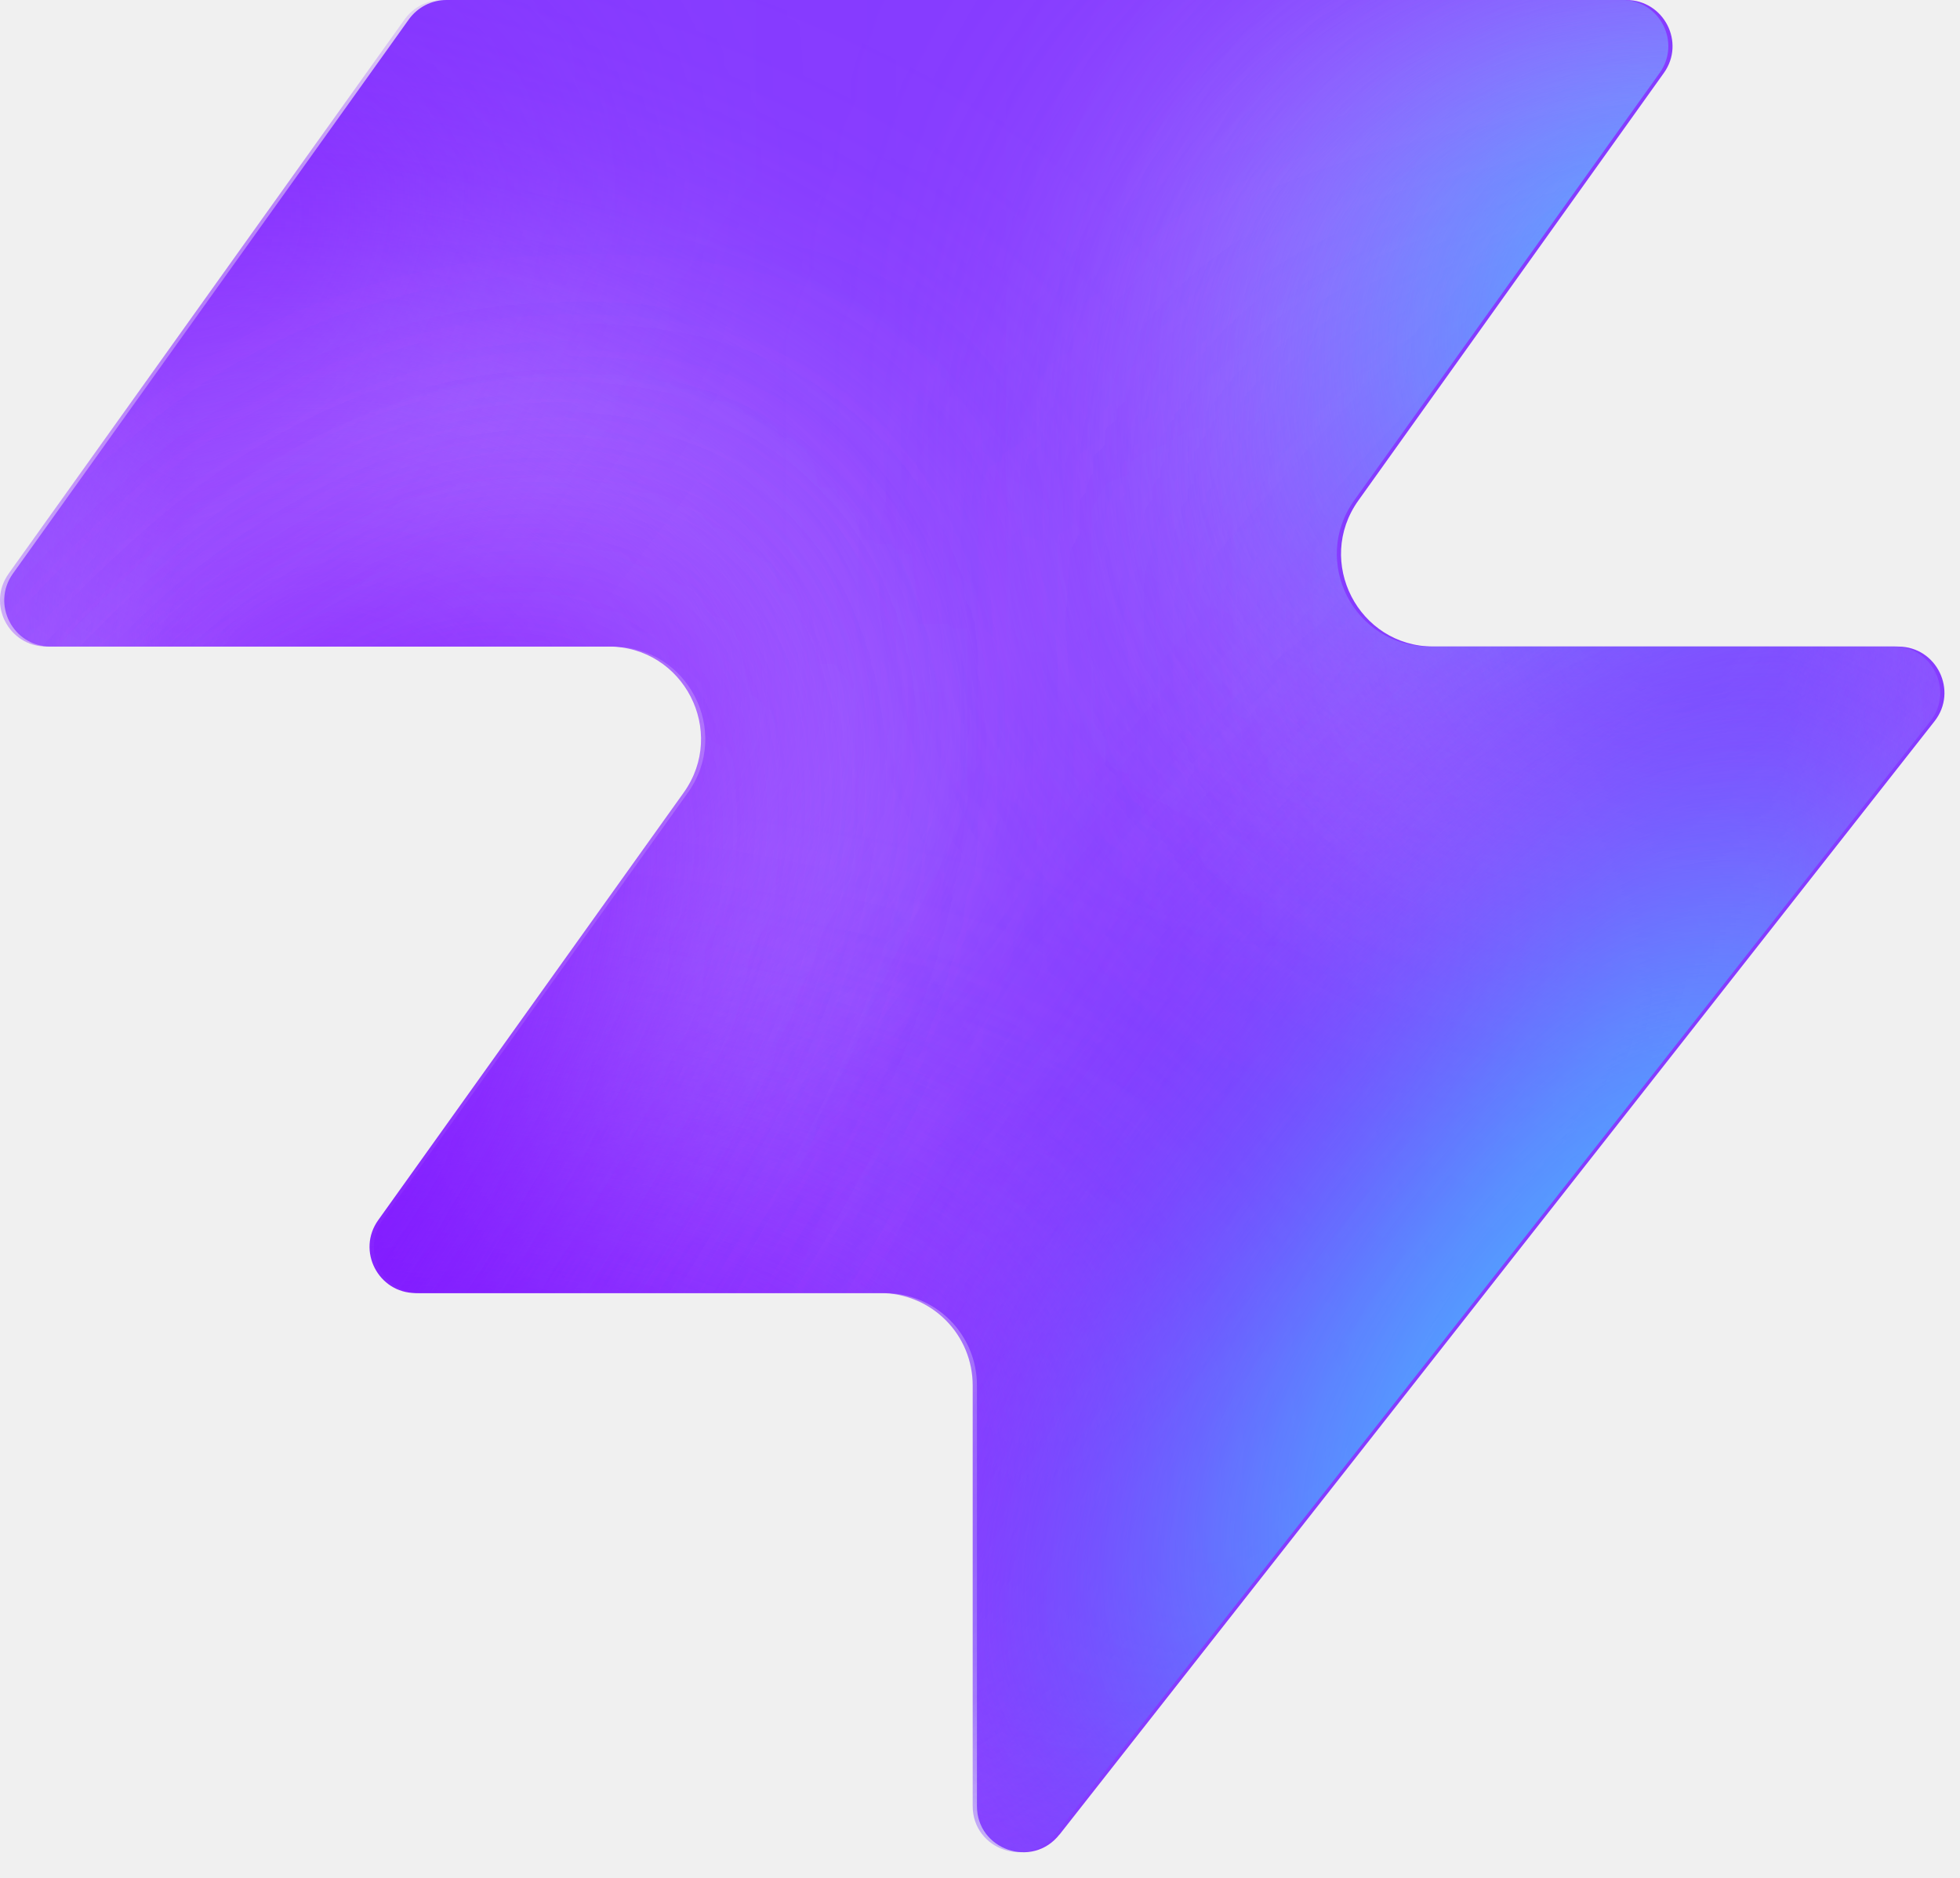
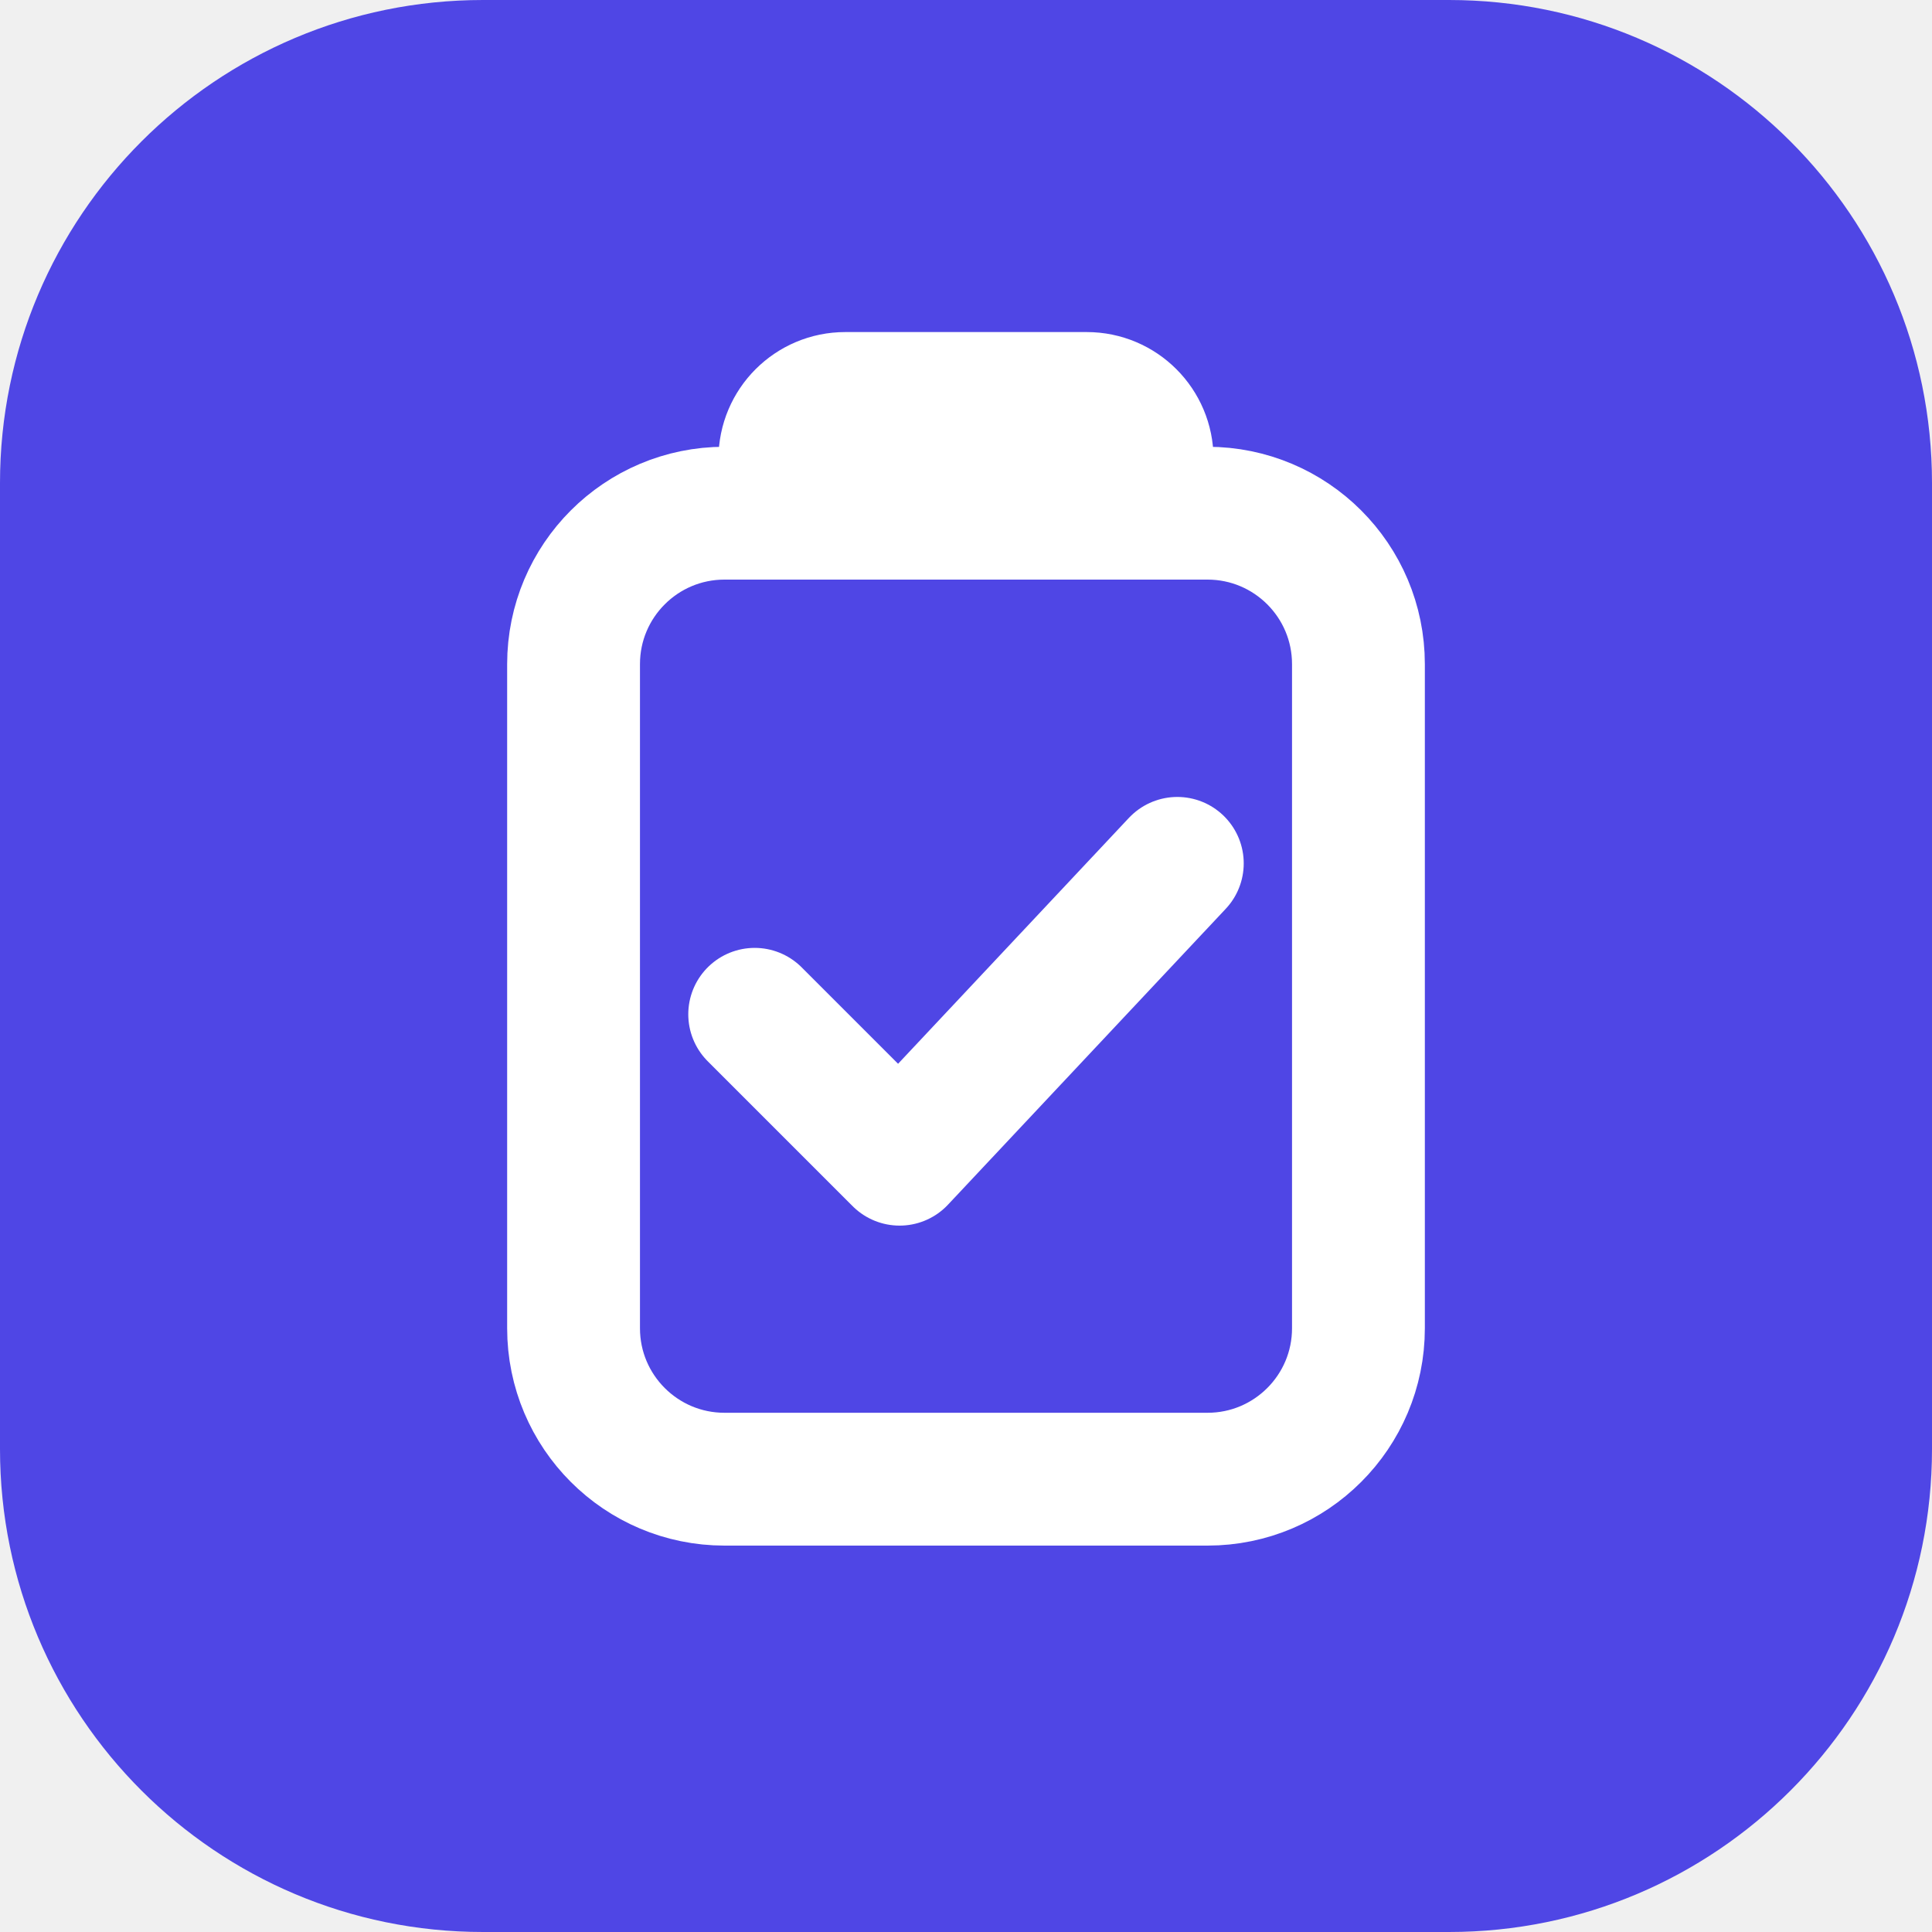
- <svg xmlns="http://www.w3.org/2000/svg" width="48" height="46" fill="none" viewBox="0 0 48 46">
-   <path fill="#863bff" d="M25.946 44.938c-.664.845-2.021.375-2.021-.698V33.937a2.26 2.26 0 0 0-2.262-2.262H10.287c-.92 0-1.456-1.04-.92-1.788l7.48-10.471c1.07-1.497 0-3.578-1.842-3.578H1.237c-.92 0-1.456-1.04-.92-1.788L10.013.474c.214-.297.556-.474.92-.474h28.894c.92 0 1.456 1.04.92 1.788l-7.48 10.471c-1.07 1.498 0 3.579 1.842 3.579h11.377c.943 0 1.473 1.088.89 1.83L25.947 44.94z" style="fill:#863bff;fill:color(display-p3 .525 .23 1);fill-opacity:1" />
-   <mask id="a" width="48" height="46" x="0" y="0" maskUnits="userSpaceOnUse" style="mask-type:alpha">
-     <path fill="#000" d="M25.842 44.938c-.664.844-2.021.375-2.021-.698V33.937a2.26 2.26 0 0 0-2.262-2.262H10.183c-.92 0-1.456-1.04-.92-1.788l7.48-10.471c1.07-1.498 0-3.579-1.842-3.579H1.133c-.92 0-1.456-1.04-.92-1.787L9.91.473c.214-.297.556-.474.92-.474h28.894c.92 0 1.456 1.04.92 1.788l-7.48 10.471c-1.07 1.498 0 3.578 1.842 3.578h11.377c.943 0 1.473 1.088.89 1.832L25.843 44.94z" style="fill:#000;fill-opacity:1" />
-   </mask>
-   <g mask="url(#a)">
-     <g filter="url(#b)">
-       <ellipse cx="5.508" cy="14.704" fill="#ede6ff" rx="5.508" ry="14.704" style="fill:#ede6ff;fill:color(display-p3 .927 .903 1);fill-opacity:1" transform="matrix(.00324 1 1 -.00324 -4.47 31.516)" />
-     </g>
-     <g filter="url(#c)">
-       <ellipse cx="10.399" cy="29.851" fill="#ede6ff" rx="10.399" ry="29.851" style="fill:#ede6ff;fill:color(display-p3 .927 .903 1);fill-opacity:1" transform="matrix(.00324 1 1 -.00324 -39.328 7.883)" />
-     </g>
-     <g filter="url(#d)">
-       <ellipse cx="5.508" cy="30.487" fill="#7e14ff" rx="5.508" ry="30.487" style="fill:#7e14ff;fill:color(display-p3 .492 .077 1);fill-opacity:1" transform="rotate(89.814 -25.913 -14.639)scale(1 -1)" />
-     </g>
-     <g filter="url(#e)">
-       <ellipse cx="5.508" cy="30.599" fill="#7e14ff" rx="5.508" ry="30.599" style="fill:#7e14ff;fill:color(display-p3 .492 .077 1);fill-opacity:1" transform="rotate(89.814 -32.644 -3.334)scale(1 -1)" />
-     </g>
-     <g filter="url(#f)">
-       <ellipse cx="5.508" cy="30.599" fill="#7e14ff" rx="5.508" ry="30.599" style="fill:#7e14ff;fill:color(display-p3 .492 .077 1);fill-opacity:1" transform="matrix(.00324 1 1 -.00324 -34.34 30.47)" />
-     </g>
-     <g filter="url(#g)">
-       <ellipse cx="14.072" cy="22.078" fill="#ede6ff" rx="14.072" ry="22.078" style="fill:#ede6ff;fill:color(display-p3 .927 .903 1);fill-opacity:1" transform="rotate(93.35 24.506 48.493)scale(-1 1)" />
-     </g>
-     <g filter="url(#h)">
-       <ellipse cx="3.47" cy="21.501" fill="#7e14ff" rx="3.47" ry="21.501" style="fill:#7e14ff;fill:color(display-p3 .492 .077 1);fill-opacity:1" transform="rotate(89.009 28.708 47.59)scale(-1 1)" />
-     </g>
-     <g filter="url(#i)">
-       <ellipse cx="3.47" cy="21.501" fill="#7e14ff" rx="3.47" ry="21.501" style="fill:#7e14ff;fill:color(display-p3 .492 .077 1);fill-opacity:1" transform="rotate(89.009 28.708 47.59)scale(-1 1)" />
-     </g>
-     <g filter="url(#j)">
-       <ellipse cx=".387" cy="8.972" fill="#7e14ff" rx="4.407" ry="29.108" style="fill:#7e14ff;fill:color(display-p3 .492 .077 1);fill-opacity:1" transform="rotate(39.51 .387 8.972)" />
-     </g>
-     <g filter="url(#k)">
-       <ellipse cx="47.523" cy="-6.092" fill="#7e14ff" rx="4.407" ry="29.108" style="fill:#7e14ff;fill:color(display-p3 .492 .077 1);fill-opacity:1" transform="rotate(37.892 47.523 -6.092)" />
-     </g>
-     <g filter="url(#l)">
-       <ellipse cx="41.412" cy="6.333" fill="#47bfff" rx="5.971" ry="9.665" style="fill:#47bfff;fill:color(display-p3 .28 .748 1);fill-opacity:1" transform="rotate(37.892 41.412 6.333)" />
-     </g>
-     <g filter="url(#m)">
-       <ellipse cx="-1.879" cy="38.332" fill="#7e14ff" rx="4.407" ry="29.108" style="fill:#7e14ff;fill:color(display-p3 .492 .077 1);fill-opacity:1" transform="rotate(37.892 -1.88 38.332)" />
-     </g>
-     <g filter="url(#n)">
-       <ellipse cx="-1.879" cy="38.332" fill="#7e14ff" rx="4.407" ry="29.108" style="fill:#7e14ff;fill:color(display-p3 .492 .077 1);fill-opacity:1" transform="rotate(37.892 -1.88 38.332)" />
-     </g>
-     <g filter="url(#o)">
-       <ellipse cx="35.651" cy="29.907" fill="#7e14ff" rx="4.407" ry="29.108" style="fill:#7e14ff;fill:color(display-p3 .492 .077 1);fill-opacity:1" transform="rotate(37.892 35.651 29.907)" />
-     </g>
-     <g filter="url(#p)">
-       <ellipse cx="38.418" cy="32.4" fill="#47bfff" rx="5.971" ry="15.297" style="fill:#47bfff;fill:color(display-p3 .28 .748 1);fill-opacity:1" transform="rotate(37.892 38.418 32.4)" />
-     </g>
+ <svg xmlns="http://www.w3.org/2000/svg" viewBox="0 0 32 32">
+   <rect width="32" height="32" rx="8" fill="#4f46e5" />
+   <g fill="none" stroke="#fff" stroke-width="2.2" stroke-linecap="round" stroke-linejoin="round">
+     <rect x="9.5" y="8.5" width="13" height="16" rx="2.5" />
+     <path d="M13 8.5V7.6a1 1 0 0 1 1-1h4a1 1 0 0 1 1 1v.9" />
+     <path d="m12.5 16.8 2.4 2.4 4.6-4.9" />
  </g>
-   <defs>
-     <filter id="b" width="60.045" height="41.654" x="-19.77" y="16.149" color-interpolation-filters="sRGB" filterUnits="userSpaceOnUse">
-       <feFlood flood-opacity="0" result="BackgroundImageFix" />
-       <feBlend in="SourceGraphic" in2="BackgroundImageFix" result="shape" />
-       <feGaussianBlur result="effect1_foregroundBlur_2002_17158" stdDeviation="7.659" />
-     </filter>
-     <filter id="c" width="90.34" height="51.437" x="-54.613" y="-7.533" color-interpolation-filters="sRGB" filterUnits="userSpaceOnUse">
-       <feFlood flood-opacity="0" result="BackgroundImageFix" />
-       <feBlend in="SourceGraphic" in2="BackgroundImageFix" result="shape" />
-       <feGaussianBlur result="effect1_foregroundBlur_2002_17158" stdDeviation="7.659" />
-     </filter>
-     <filter id="d" width="79.355" height="29.4" x="-49.64" y="2.03" color-interpolation-filters="sRGB" filterUnits="userSpaceOnUse">
-       <feFlood flood-opacity="0" result="BackgroundImageFix" />
-       <feBlend in="SourceGraphic" in2="BackgroundImageFix" result="shape" />
-       <feGaussianBlur result="effect1_foregroundBlur_2002_17158" stdDeviation="4.596" />
-     </filter>
-     <filter id="e" width="79.579" height="29.4" x="-45.045" y="20.029" color-interpolation-filters="sRGB" filterUnits="userSpaceOnUse">
-       <feFlood flood-opacity="0" result="BackgroundImageFix" />
-       <feBlend in="SourceGraphic" in2="BackgroundImageFix" result="shape" />
-       <feGaussianBlur result="effect1_foregroundBlur_2002_17158" stdDeviation="4.596" />
-     </filter>
-     <filter id="f" width="79.579" height="29.4" x="-43.513" y="21.178" color-interpolation-filters="sRGB" filterUnits="userSpaceOnUse">
-       <feFlood flood-opacity="0" result="BackgroundImageFix" />
-       <feBlend in="SourceGraphic" in2="BackgroundImageFix" result="shape" />
-       <feGaussianBlur result="effect1_foregroundBlur_2002_17158" stdDeviation="4.596" />
-     </filter>
-     <filter id="g" width="74.749" height="58.852" x="15.756" y="-17.901" color-interpolation-filters="sRGB" filterUnits="userSpaceOnUse">
-       <feFlood flood-opacity="0" result="BackgroundImageFix" />
-       <feBlend in="SourceGraphic" in2="BackgroundImageFix" result="shape" />
-       <feGaussianBlur result="effect1_foregroundBlur_2002_17158" stdDeviation="7.659" />
-     </filter>
-     <filter id="h" width="61.377" height="25.362" x="23.548" y="2.284" color-interpolation-filters="sRGB" filterUnits="userSpaceOnUse">
-       <feFlood flood-opacity="0" result="BackgroundImageFix" />
-       <feBlend in="SourceGraphic" in2="BackgroundImageFix" result="shape" />
-       <feGaussianBlur result="effect1_foregroundBlur_2002_17158" stdDeviation="4.596" />
-     </filter>
-     <filter id="i" width="61.377" height="25.362" x="23.548" y="2.284" color-interpolation-filters="sRGB" filterUnits="userSpaceOnUse">
-       <feFlood flood-opacity="0" result="BackgroundImageFix" />
-       <feBlend in="SourceGraphic" in2="BackgroundImageFix" result="shape" />
-       <feGaussianBlur result="effect1_foregroundBlur_2002_17158" stdDeviation="4.596" />
-     </filter>
-     <filter id="j" width="56.045" height="63.649" x="-27.636" y="-22.853" color-interpolation-filters="sRGB" filterUnits="userSpaceOnUse">
-       <feFlood flood-opacity="0" result="BackgroundImageFix" />
-       <feBlend in="SourceGraphic" in2="BackgroundImageFix" result="shape" />
-       <feGaussianBlur result="effect1_foregroundBlur_2002_17158" stdDeviation="4.596" />
-     </filter>
-     <filter id="k" width="54.814" height="64.646" x="20.116" y="-38.415" color-interpolation-filters="sRGB" filterUnits="userSpaceOnUse">
-       <feFlood flood-opacity="0" result="BackgroundImageFix" />
-       <feBlend in="SourceGraphic" in2="BackgroundImageFix" result="shape" />
-       <feGaussianBlur result="effect1_foregroundBlur_2002_17158" stdDeviation="4.596" />
-     </filter>
-     <filter id="l" width="33.541" height="35.313" x="24.641" y="-11.323" color-interpolation-filters="sRGB" filterUnits="userSpaceOnUse">
-       <feFlood flood-opacity="0" result="BackgroundImageFix" />
-       <feBlend in="SourceGraphic" in2="BackgroundImageFix" result="shape" />
-       <feGaussianBlur result="effect1_foregroundBlur_2002_17158" stdDeviation="4.596" />
-     </filter>
-     <filter id="m" width="54.814" height="64.646" x="-29.286" y="6.009" color-interpolation-filters="sRGB" filterUnits="userSpaceOnUse">
-       <feFlood flood-opacity="0" result="BackgroundImageFix" />
-       <feBlend in="SourceGraphic" in2="BackgroundImageFix" result="shape" />
-       <feGaussianBlur result="effect1_foregroundBlur_2002_17158" stdDeviation="4.596" />
-     </filter>
-     <filter id="n" width="54.814" height="64.646" x="-29.286" y="6.009" color-interpolation-filters="sRGB" filterUnits="userSpaceOnUse">
-       <feFlood flood-opacity="0" result="BackgroundImageFix" />
-       <feBlend in="SourceGraphic" in2="BackgroundImageFix" result="shape" />
-       <feGaussianBlur result="effect1_foregroundBlur_2002_17158" stdDeviation="4.596" />
-     </filter>
-     <filter id="o" width="54.814" height="64.646" x="8.244" y="-2.416" color-interpolation-filters="sRGB" filterUnits="userSpaceOnUse">
-       <feFlood flood-opacity="0" result="BackgroundImageFix" />
-       <feBlend in="SourceGraphic" in2="BackgroundImageFix" result="shape" />
-       <feGaussianBlur result="effect1_foregroundBlur_2002_17158" stdDeviation="4.596" />
-     </filter>
-     <filter id="p" width="39.409" height="43.623" x="18.713" y="10.588" color-interpolation-filters="sRGB" filterUnits="userSpaceOnUse">
-       <feFlood flood-opacity="0" result="BackgroundImageFix" />
-       <feBlend in="SourceGraphic" in2="BackgroundImageFix" result="shape" />
-       <feGaussianBlur result="effect1_foregroundBlur_2002_17158" stdDeviation="4.596" />
-     </filter>
-   </defs>
</svg>
